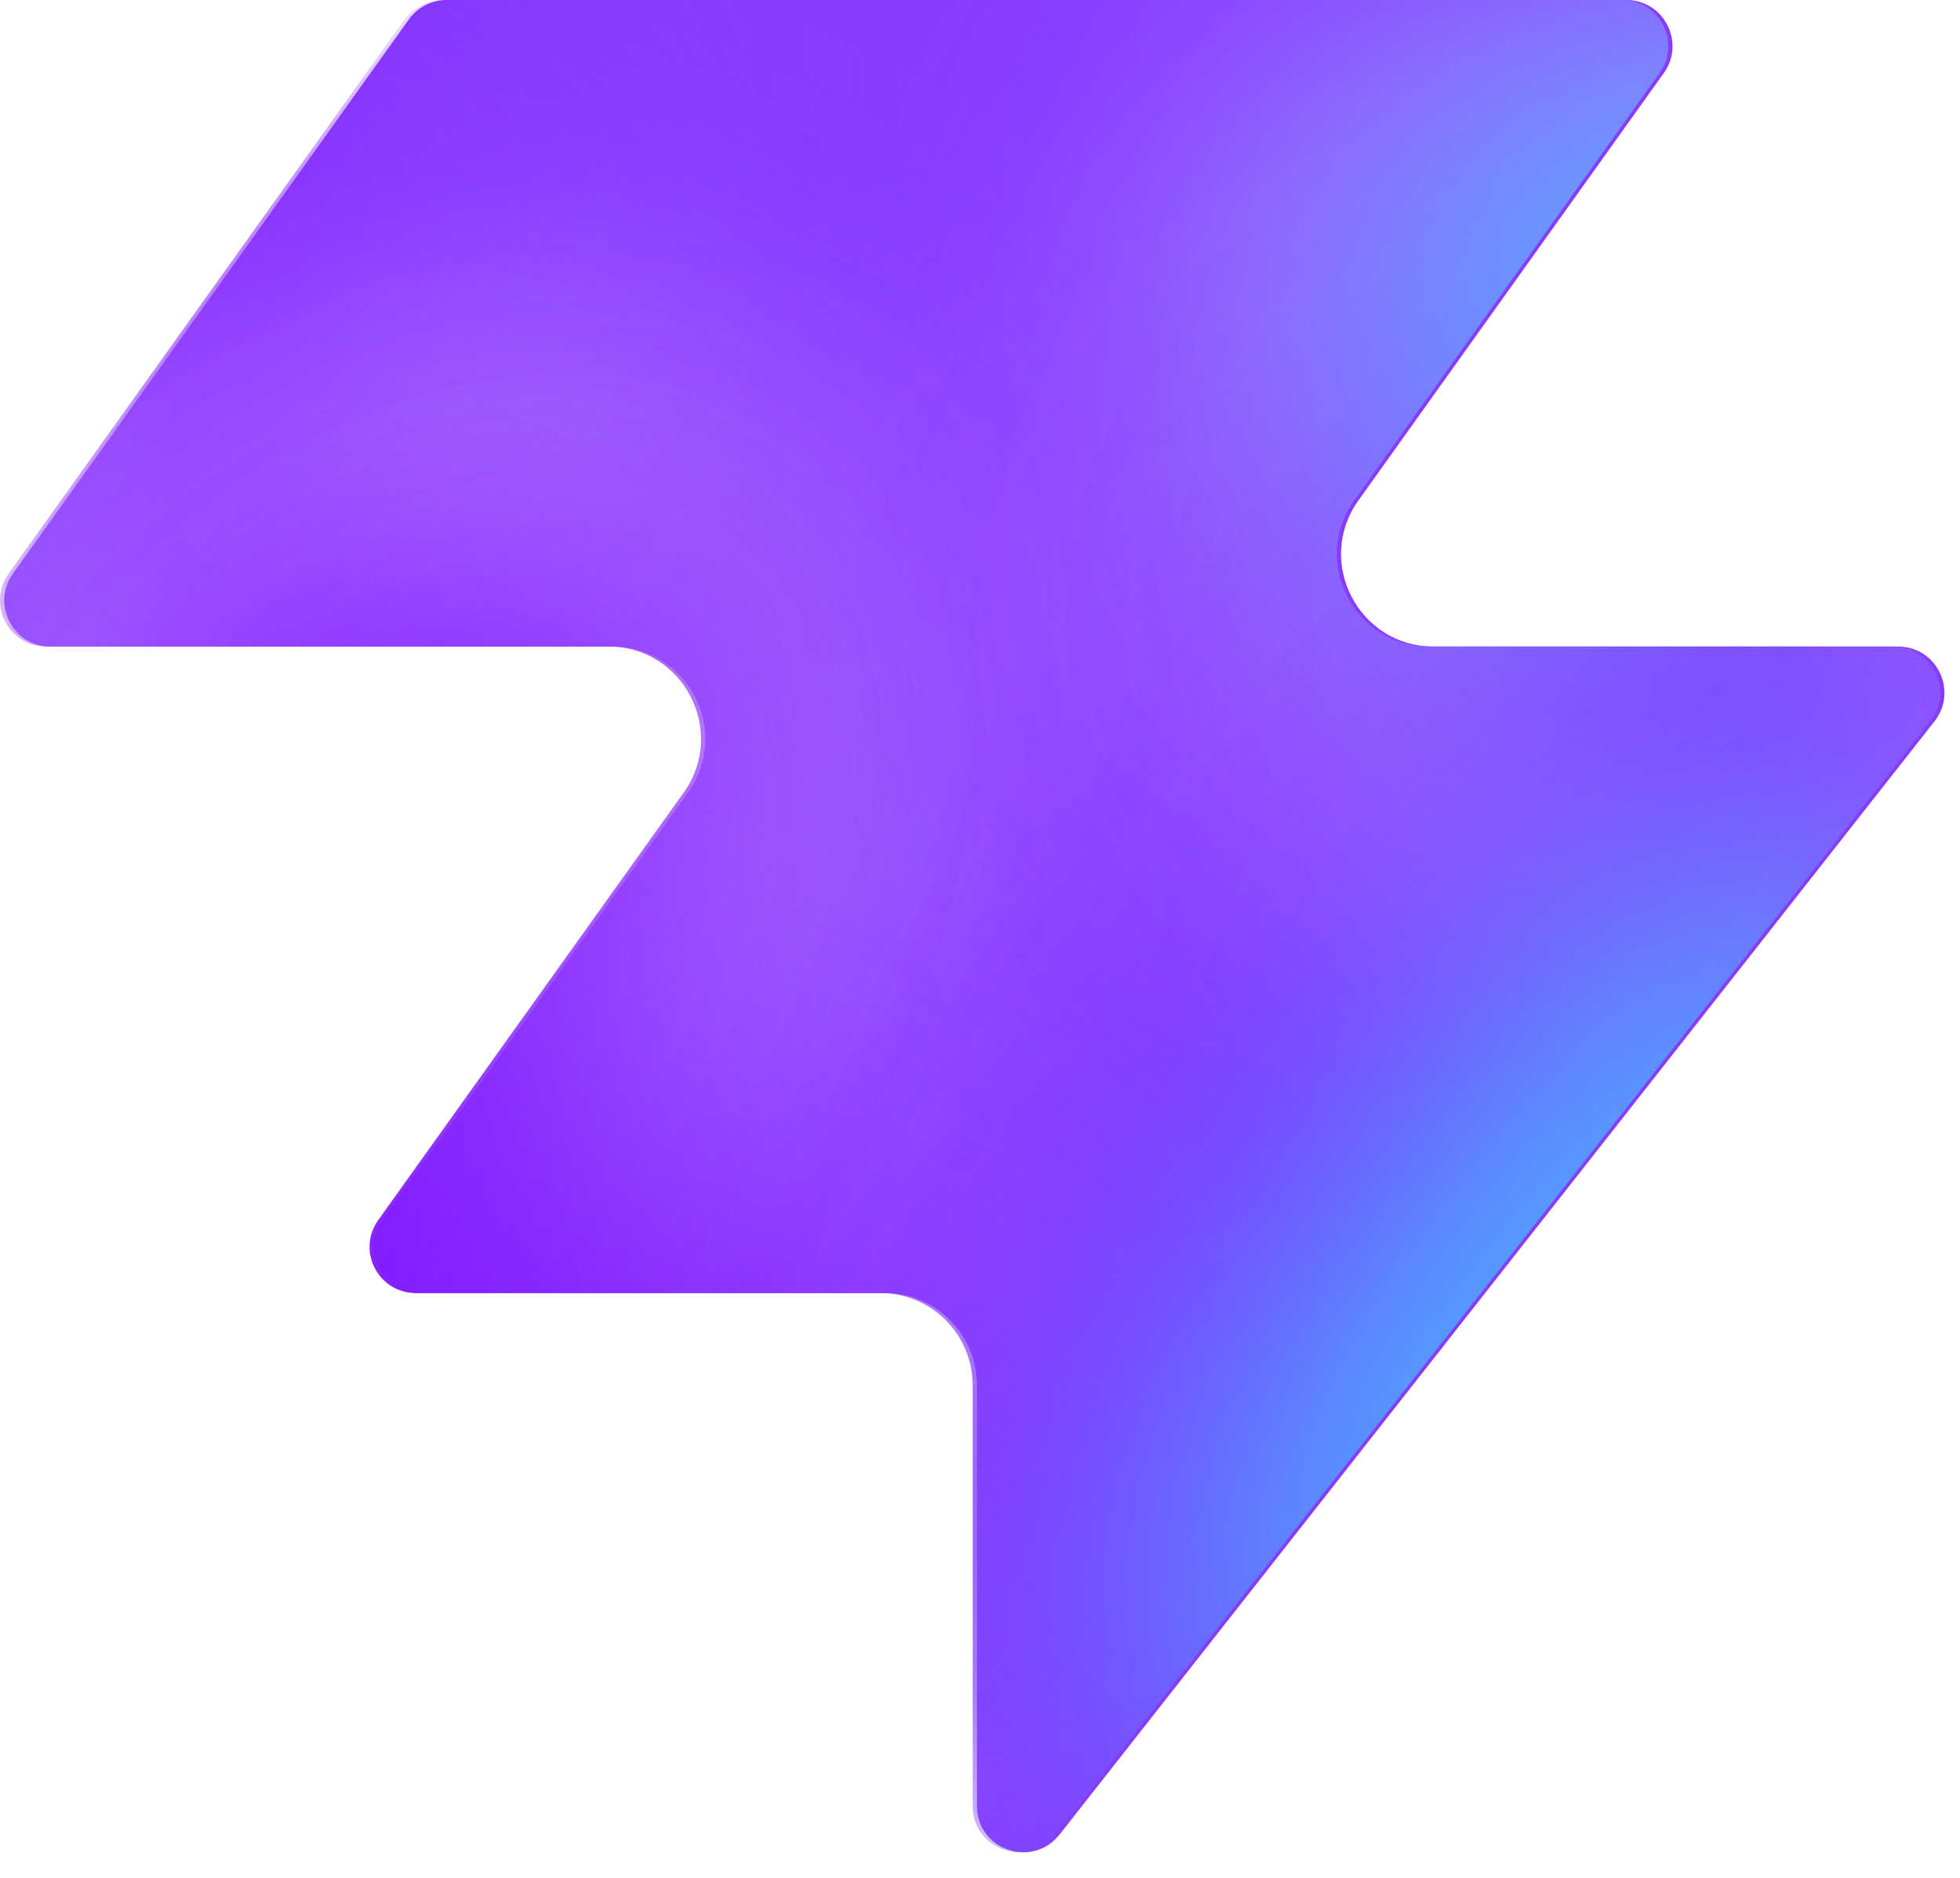
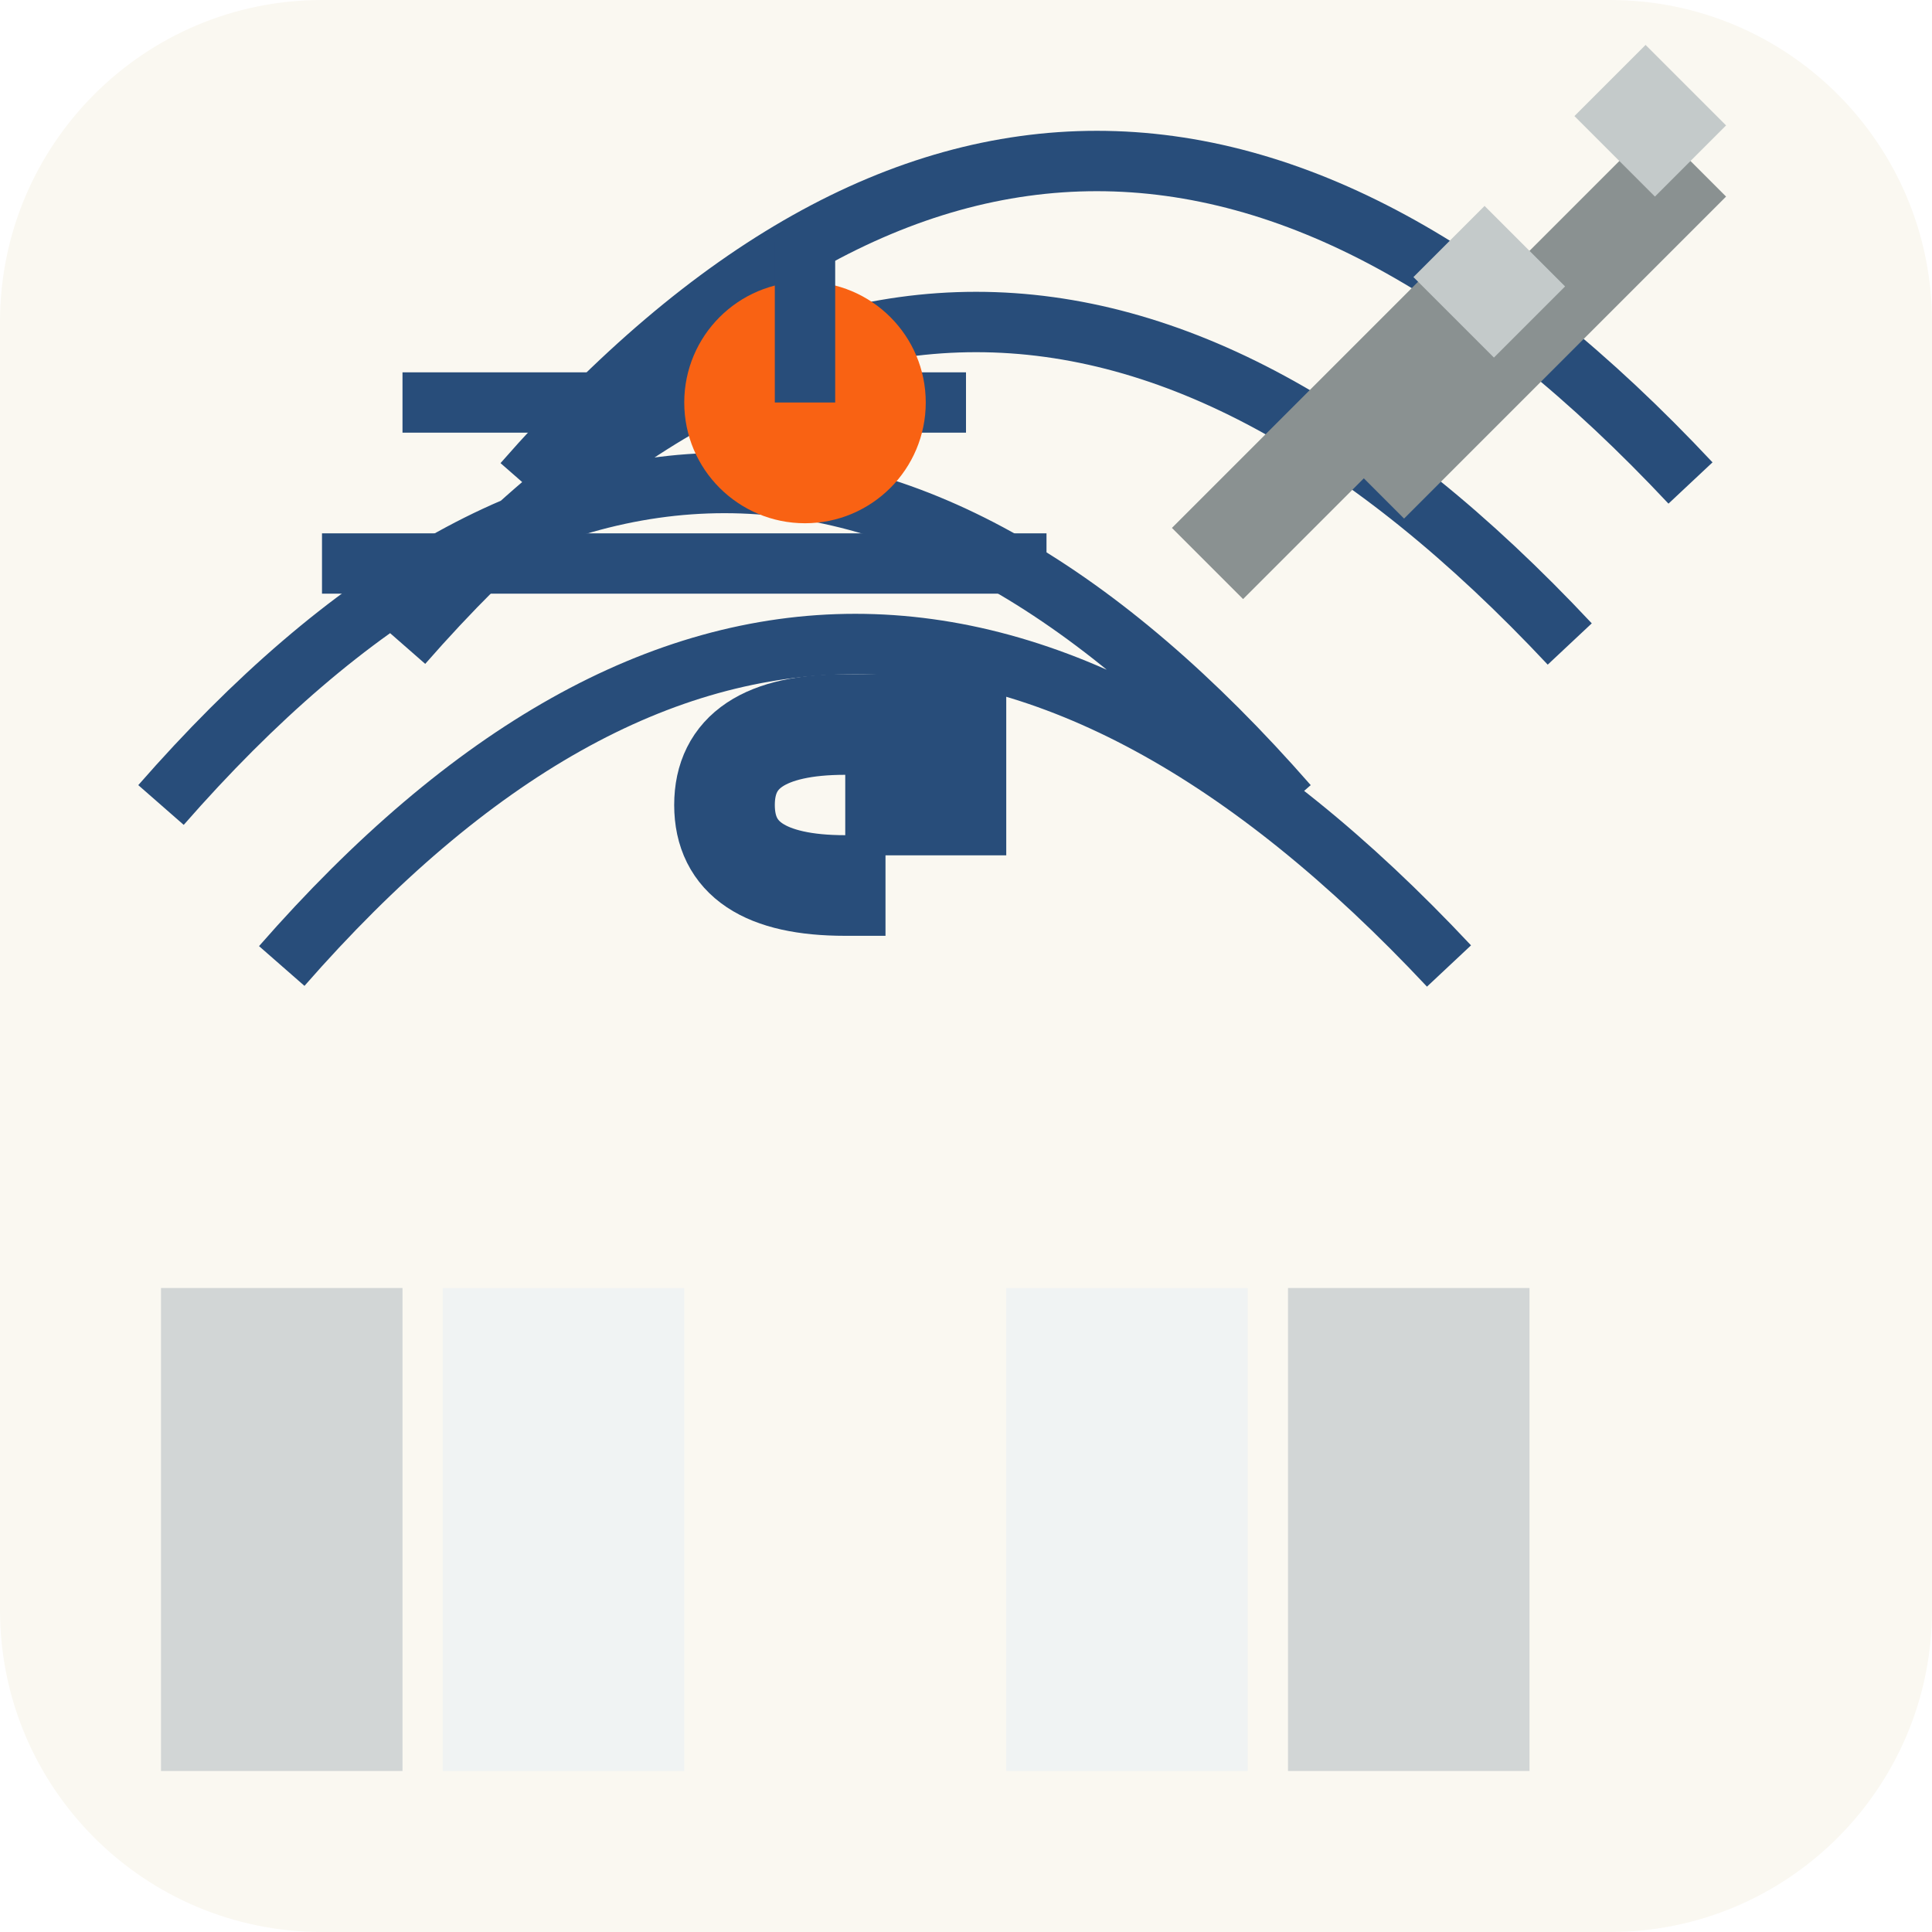
- <svg xmlns="http://www.w3.org/2000/svg" width="48" height="46" fill="none" viewBox="0 0 48 46">
-   <path fill="#863bff" d="M25.946 44.938c-.664.845-2.021.375-2.021-.698V33.937a2.26 2.26 0 0 0-2.262-2.262H10.287c-.92 0-1.456-1.04-.92-1.788l7.48-10.471c1.07-1.497 0-3.578-1.842-3.578H1.237c-.92 0-1.456-1.04-.92-1.788L10.013.474c.214-.297.556-.474.92-.474h28.894c.92 0 1.456 1.04.92 1.788l-7.48 10.471c-1.07 1.498 0 3.579 1.842 3.579h11.377c.943 0 1.473 1.088.89 1.83L25.947 44.94z" style="fill:#863bff;fill:color(display-p3 .525 .23 1);fill-opacity:1" />
-   <mask id="a" width="48" height="46" x="0" y="0" maskUnits="userSpaceOnUse" style="mask-type:alpha">
-     <path fill="#000" d="M25.842 44.938c-.664.844-2.021.375-2.021-.698V33.937a2.26 2.26 0 0 0-2.262-2.262H10.183c-.92 0-1.456-1.04-.92-1.788l7.48-10.471c1.07-1.498 0-3.579-1.842-3.579H1.133c-.92 0-1.456-1.04-.92-1.787L9.91.473c.214-.297.556-.474.92-.474h28.894c.92 0 1.456 1.04.92 1.788l-7.48 10.471c-1.07 1.498 0 3.578 1.842 3.578h11.377c.943 0 1.473 1.088.89 1.832L25.843 44.94z" style="fill:#000;fill-opacity:1" />
-   </mask>
-   <g mask="url(#a)">
-     <g filter="url(#b)">
-       <ellipse cx="5.508" cy="14.704" fill="#ede6ff" rx="5.508" ry="14.704" style="fill:#ede6ff;fill:color(display-p3 .927 .903 1);fill-opacity:1" transform="matrix(.00324 1 1 -.00324 -4.47 31.516)" />
-     </g>
-     <g filter="url(#c)">
-       <ellipse cx="10.399" cy="29.851" fill="#ede6ff" rx="10.399" ry="29.851" style="fill:#ede6ff;fill:color(display-p3 .927 .903 1);fill-opacity:1" transform="matrix(.00324 1 1 -.00324 -39.328 7.883)" />
-     </g>
-     <g filter="url(#d)">
-       <ellipse cx="5.508" cy="30.487" fill="#7e14ff" rx="5.508" ry="30.487" style="fill:#7e14ff;fill:color(display-p3 .492 .077 1);fill-opacity:1" transform="rotate(89.814 -25.913 -14.639)scale(1 -1)" />
-     </g>
-     <g filter="url(#e)">
-       <ellipse cx="5.508" cy="30.599" fill="#7e14ff" rx="5.508" ry="30.599" style="fill:#7e14ff;fill:color(display-p3 .492 .077 1);fill-opacity:1" transform="rotate(89.814 -32.644 -3.334)scale(1 -1)" />
-     </g>
-     <g filter="url(#f)">
-       <ellipse cx="5.508" cy="30.599" fill="#7e14ff" rx="5.508" ry="30.599" style="fill:#7e14ff;fill:color(display-p3 .492 .077 1);fill-opacity:1" transform="matrix(.00324 1 1 -.00324 -34.34 30.47)" />
-     </g>
-     <g filter="url(#g)">
-       <ellipse cx="14.072" cy="22.078" fill="#ede6ff" rx="14.072" ry="22.078" style="fill:#ede6ff;fill:color(display-p3 .927 .903 1);fill-opacity:1" transform="rotate(93.35 24.506 48.493)scale(-1 1)" />
-     </g>
-     <g filter="url(#h)">
-       <ellipse cx="3.47" cy="21.501" fill="#7e14ff" rx="3.47" ry="21.501" style="fill:#7e14ff;fill:color(display-p3 .492 .077 1);fill-opacity:1" transform="rotate(89.009 28.708 47.59)scale(-1 1)" />
-     </g>
-     <g filter="url(#i)">
-       <ellipse cx="3.47" cy="21.501" fill="#7e14ff" rx="3.47" ry="21.501" style="fill:#7e14ff;fill:color(display-p3 .492 .077 1);fill-opacity:1" transform="rotate(89.009 28.708 47.59)scale(-1 1)" />
-     </g>
-     <g filter="url(#j)">
-       <ellipse cx=".387" cy="8.972" fill="#7e14ff" rx="4.407" ry="29.108" style="fill:#7e14ff;fill:color(display-p3 .492 .077 1);fill-opacity:1" transform="rotate(39.51 .387 8.972)" />
-     </g>
-     <g filter="url(#k)">
-       <ellipse cx="47.523" cy="-6.092" fill="#7e14ff" rx="4.407" ry="29.108" style="fill:#7e14ff;fill:color(display-p3 .492 .077 1);fill-opacity:1" transform="rotate(37.892 47.523 -6.092)" />
-     </g>
-     <g filter="url(#l)">
-       <ellipse cx="41.412" cy="6.333" fill="#47bfff" rx="5.971" ry="9.665" style="fill:#47bfff;fill:color(display-p3 .28 .748 1);fill-opacity:1" transform="rotate(37.892 41.412 6.333)" />
-     </g>
-     <g filter="url(#m)">
-       <ellipse cx="-1.879" cy="38.332" fill="#7e14ff" rx="4.407" ry="29.108" style="fill:#7e14ff;fill:color(display-p3 .492 .077 1);fill-opacity:1" transform="rotate(37.892 -1.88 38.332)" />
-     </g>
-     <g filter="url(#n)">
-       <ellipse cx="-1.879" cy="38.332" fill="#7e14ff" rx="4.407" ry="29.108" style="fill:#7e14ff;fill:color(display-p3 .492 .077 1);fill-opacity:1" transform="rotate(37.892 -1.88 38.332)" />
-     </g>
-     <g filter="url(#o)">
-       <ellipse cx="35.651" cy="29.907" fill="#7e14ff" rx="4.407" ry="29.108" style="fill:#7e14ff;fill:color(display-p3 .492 .077 1);fill-opacity:1" transform="rotate(37.892 35.651 29.907)" />
-     </g>
-     <g filter="url(#p)">
-       <ellipse cx="38.418" cy="32.4" fill="#47bfff" rx="5.971" ry="15.297" style="fill:#47bfff;fill:color(display-p3 .28 .748 1);fill-opacity:1" transform="rotate(37.892 38.418 32.4)" />
-     </g>
-   </g>
-   <defs>
-     <filter id="b" width="60.045" height="41.654" x="-19.77" y="16.149" color-interpolation-filters="sRGB" filterUnits="userSpaceOnUse">
-       <feFlood flood-opacity="0" result="BackgroundImageFix" />
-       <feBlend in="SourceGraphic" in2="BackgroundImageFix" result="shape" />
-       <feGaussianBlur result="effect1_foregroundBlur_2002_17158" stdDeviation="7.659" />
-     </filter>
-     <filter id="c" width="90.34" height="51.437" x="-54.613" y="-7.533" color-interpolation-filters="sRGB" filterUnits="userSpaceOnUse">
-       <feFlood flood-opacity="0" result="BackgroundImageFix" />
-       <feBlend in="SourceGraphic" in2="BackgroundImageFix" result="shape" />
-       <feGaussianBlur result="effect1_foregroundBlur_2002_17158" stdDeviation="7.659" />
-     </filter>
-     <filter id="d" width="79.355" height="29.4" x="-49.64" y="2.03" color-interpolation-filters="sRGB" filterUnits="userSpaceOnUse">
-       <feFlood flood-opacity="0" result="BackgroundImageFix" />
-       <feBlend in="SourceGraphic" in2="BackgroundImageFix" result="shape" />
-       <feGaussianBlur result="effect1_foregroundBlur_2002_17158" stdDeviation="4.596" />
-     </filter>
-     <filter id="e" width="79.579" height="29.4" x="-45.045" y="20.029" color-interpolation-filters="sRGB" filterUnits="userSpaceOnUse">
-       <feFlood flood-opacity="0" result="BackgroundImageFix" />
-       <feBlend in="SourceGraphic" in2="BackgroundImageFix" result="shape" />
-       <feGaussianBlur result="effect1_foregroundBlur_2002_17158" stdDeviation="4.596" />
-     </filter>
-     <filter id="f" width="79.579" height="29.4" x="-43.513" y="21.178" color-interpolation-filters="sRGB" filterUnits="userSpaceOnUse">
-       <feFlood flood-opacity="0" result="BackgroundImageFix" />
-       <feBlend in="SourceGraphic" in2="BackgroundImageFix" result="shape" />
-       <feGaussianBlur result="effect1_foregroundBlur_2002_17158" stdDeviation="4.596" />
-     </filter>
-     <filter id="g" width="74.749" height="58.852" x="15.756" y="-17.901" color-interpolation-filters="sRGB" filterUnits="userSpaceOnUse">
-       <feFlood flood-opacity="0" result="BackgroundImageFix" />
-       <feBlend in="SourceGraphic" in2="BackgroundImageFix" result="shape" />
-       <feGaussianBlur result="effect1_foregroundBlur_2002_17158" stdDeviation="7.659" />
-     </filter>
-     <filter id="h" width="61.377" height="25.362" x="23.548" y="2.284" color-interpolation-filters="sRGB" filterUnits="userSpaceOnUse">
-       <feFlood flood-opacity="0" result="BackgroundImageFix" />
-       <feBlend in="SourceGraphic" in2="BackgroundImageFix" result="shape" />
-       <feGaussianBlur result="effect1_foregroundBlur_2002_17158" stdDeviation="4.596" />
-     </filter>
-     <filter id="i" width="61.377" height="25.362" x="23.548" y="2.284" color-interpolation-filters="sRGB" filterUnits="userSpaceOnUse">
-       <feFlood flood-opacity="0" result="BackgroundImageFix" />
-       <feBlend in="SourceGraphic" in2="BackgroundImageFix" result="shape" />
-       <feGaussianBlur result="effect1_foregroundBlur_2002_17158" stdDeviation="4.596" />
-     </filter>
-     <filter id="j" width="56.045" height="63.649" x="-27.636" y="-22.853" color-interpolation-filters="sRGB" filterUnits="userSpaceOnUse">
-       <feFlood flood-opacity="0" result="BackgroundImageFix" />
-       <feBlend in="SourceGraphic" in2="BackgroundImageFix" result="shape" />
-       <feGaussianBlur result="effect1_foregroundBlur_2002_17158" stdDeviation="4.596" />
-     </filter>
-     <filter id="k" width="54.814" height="64.646" x="20.116" y="-38.415" color-interpolation-filters="sRGB" filterUnits="userSpaceOnUse">
-       <feFlood flood-opacity="0" result="BackgroundImageFix" />
-       <feBlend in="SourceGraphic" in2="BackgroundImageFix" result="shape" />
-       <feGaussianBlur result="effect1_foregroundBlur_2002_17158" stdDeviation="4.596" />
-     </filter>
-     <filter id="l" width="33.541" height="35.313" x="24.641" y="-11.323" color-interpolation-filters="sRGB" filterUnits="userSpaceOnUse">
-       <feFlood flood-opacity="0" result="BackgroundImageFix" />
-       <feBlend in="SourceGraphic" in2="BackgroundImageFix" result="shape" />
-       <feGaussianBlur result="effect1_foregroundBlur_2002_17158" stdDeviation="4.596" />
-     </filter>
-     <filter id="m" width="54.814" height="64.646" x="-29.286" y="6.009" color-interpolation-filters="sRGB" filterUnits="userSpaceOnUse">
-       <feFlood flood-opacity="0" result="BackgroundImageFix" />
-       <feBlend in="SourceGraphic" in2="BackgroundImageFix" result="shape" />
-       <feGaussianBlur result="effect1_foregroundBlur_2002_17158" stdDeviation="4.596" />
-     </filter>
-     <filter id="n" width="54.814" height="64.646" x="-29.286" y="6.009" color-interpolation-filters="sRGB" filterUnits="userSpaceOnUse">
-       <feFlood flood-opacity="0" result="BackgroundImageFix" />
-       <feBlend in="SourceGraphic" in2="BackgroundImageFix" result="shape" />
-       <feGaussianBlur result="effect1_foregroundBlur_2002_17158" stdDeviation="4.596" />
-     </filter>
-     <filter id="o" width="54.814" height="64.646" x="8.244" y="-2.416" color-interpolation-filters="sRGB" filterUnits="userSpaceOnUse">
-       <feFlood flood-opacity="0" result="BackgroundImageFix" />
-       <feBlend in="SourceGraphic" in2="BackgroundImageFix" result="shape" />
-       <feGaussianBlur result="effect1_foregroundBlur_2002_17158" stdDeviation="4.596" />
-     </filter>
-     <filter id="p" width="39.409" height="43.623" x="18.713" y="10.588" color-interpolation-filters="sRGB" filterUnits="userSpaceOnUse">
-       <feFlood flood-opacity="0" result="BackgroundImageFix" />
-       <feBlend in="SourceGraphic" in2="BackgroundImageFix" result="shape" />
-       <feGaussianBlur result="effect1_foregroundBlur_2002_17158" stdDeviation="4.596" />
-     </filter>
-   </defs>
+ <svg xmlns="http://www.w3.org/2000/svg" width="24" height="24" viewBox="0 0 24 24" fill="none" role="img" aria-label="Chord Bones App Identity Icon">
+   <rect width="24" height="24" rx="4" fill="#FAF8F1" />
+   <rect x="2" y="16" width="3" height="6" fill="#D2D6D6" />
+   <rect x="5.5" y="16" width="3" height="6" fill="#F0F3F3" />
+   <rect x="9" y="16" width="3" height="6">
+     <linearGradient id="glow_grad" x1="10.5" y1="16" x2="10.5" y2="22" gradientUnits="userSpaceOnUse">
+       <stop offset="0" stop-color="#F96213" />
+       <stop offset="1" stop-color="#FF9E5A" />
+     </linearGradient>
+     <animate attributeName="fill" values="#F96213;#FF9E5A;#F96213" dur="2s" repeatCount="indefinite" />
+   </rect>
+   <rect x="12.5" y="16" width="3" height="6" fill="#F0F3F3" />
+   <rect x="16" y="16" width="3" height="6" fill="#D2D6D6" />
+   <path d="M 3.5 12 Q 10.5 4, 18 12 M 2 10 Q 9 2, 16 10 M 5 8 Q 12 0, 19.5 8 M 6.5 6 Q 13.5 -2, 21 6" stroke="#284D7A" stroke-width="0.75" fill="none" />
+   <path d="M 5 5 L 8 5 Q 9 3, 10 5 L 12 5 M 4 7 L 13 7" stroke="#284D7A" stroke-width="0.75" fill="none" />
+   <circle cx="10" cy="5" r="1.5" fill="#F96213" />
+   <path d="M 10 5 v -2" stroke="#284D7A" stroke-width="0.75" />
+   <path d="M 21 2 L 19 4 L 17 6 M 18.5 3.5 L 15 7" stroke="#8A9191" stroke-width="1.25" />
+   <path d="M 21 2 L 20 1 M 19 4 L 18 3" stroke="#C4CACA" stroke-width="1.25" />
+   <path d="M 11 11 L 10.5 11 Q 9 11, 9 10 Q 9 9, 10.5 9 h 2 M 10.5 10 h 2" stroke="#284D7A" stroke-width="1.25" />
</svg>
